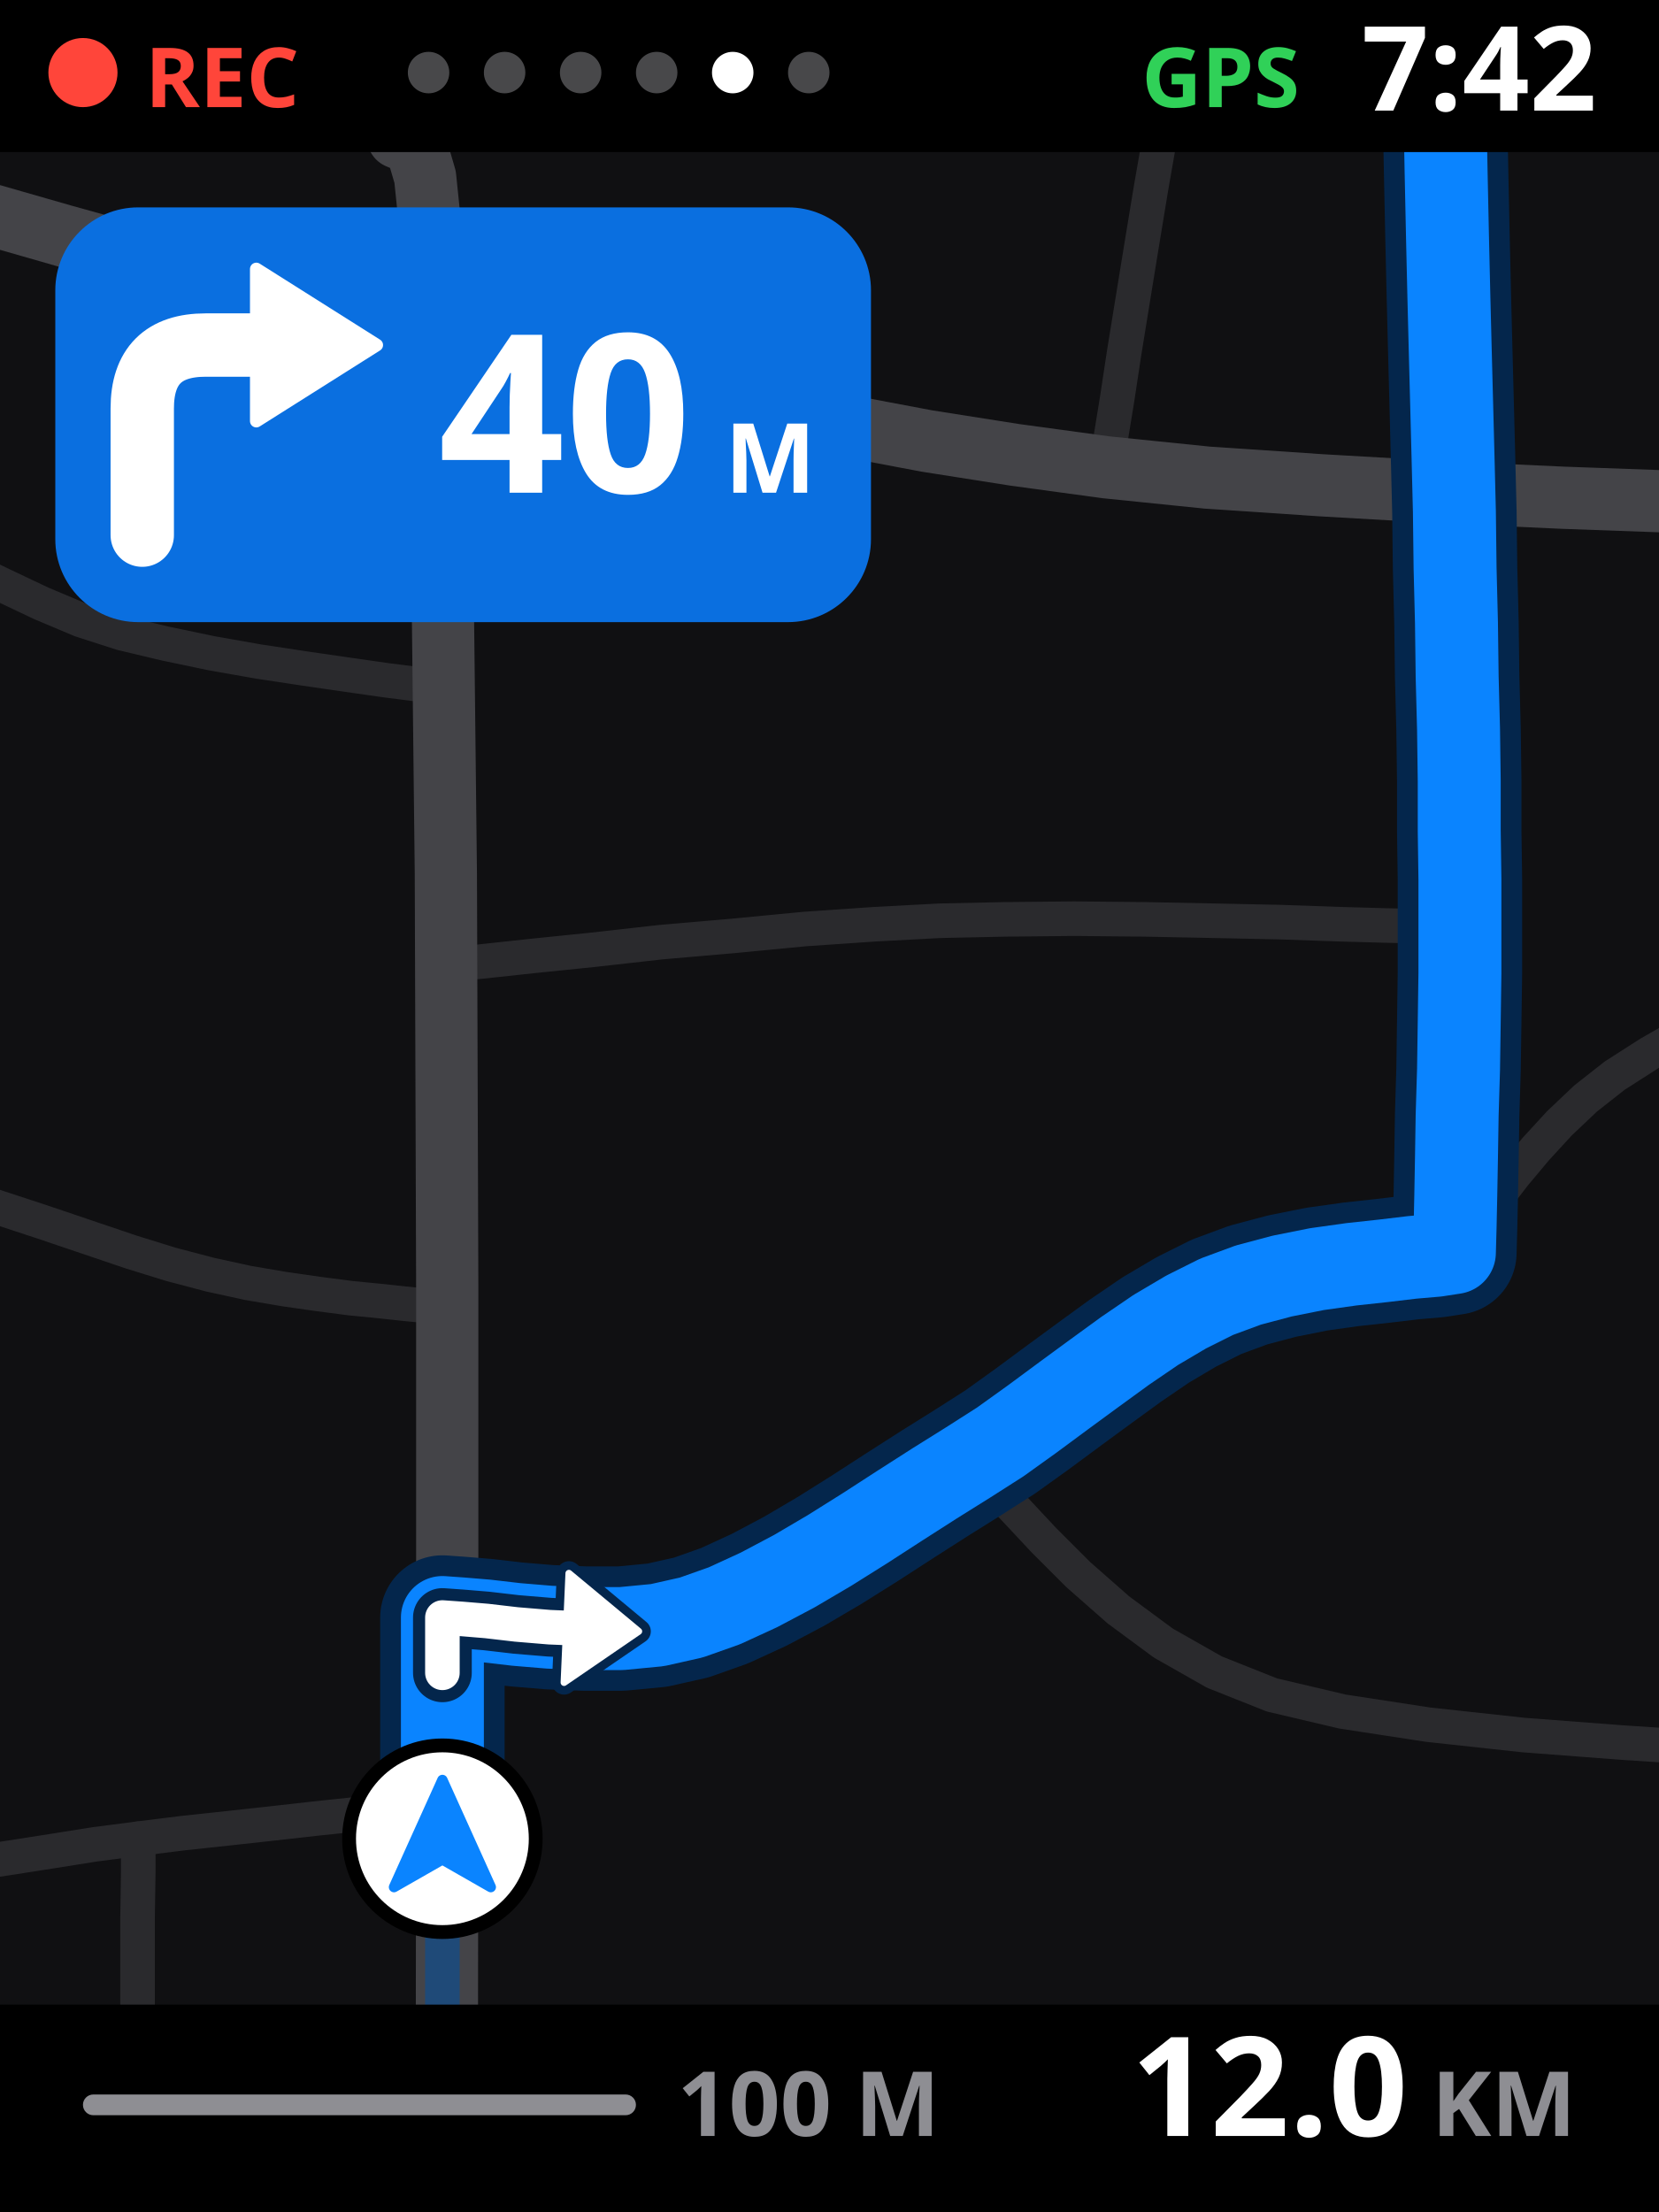
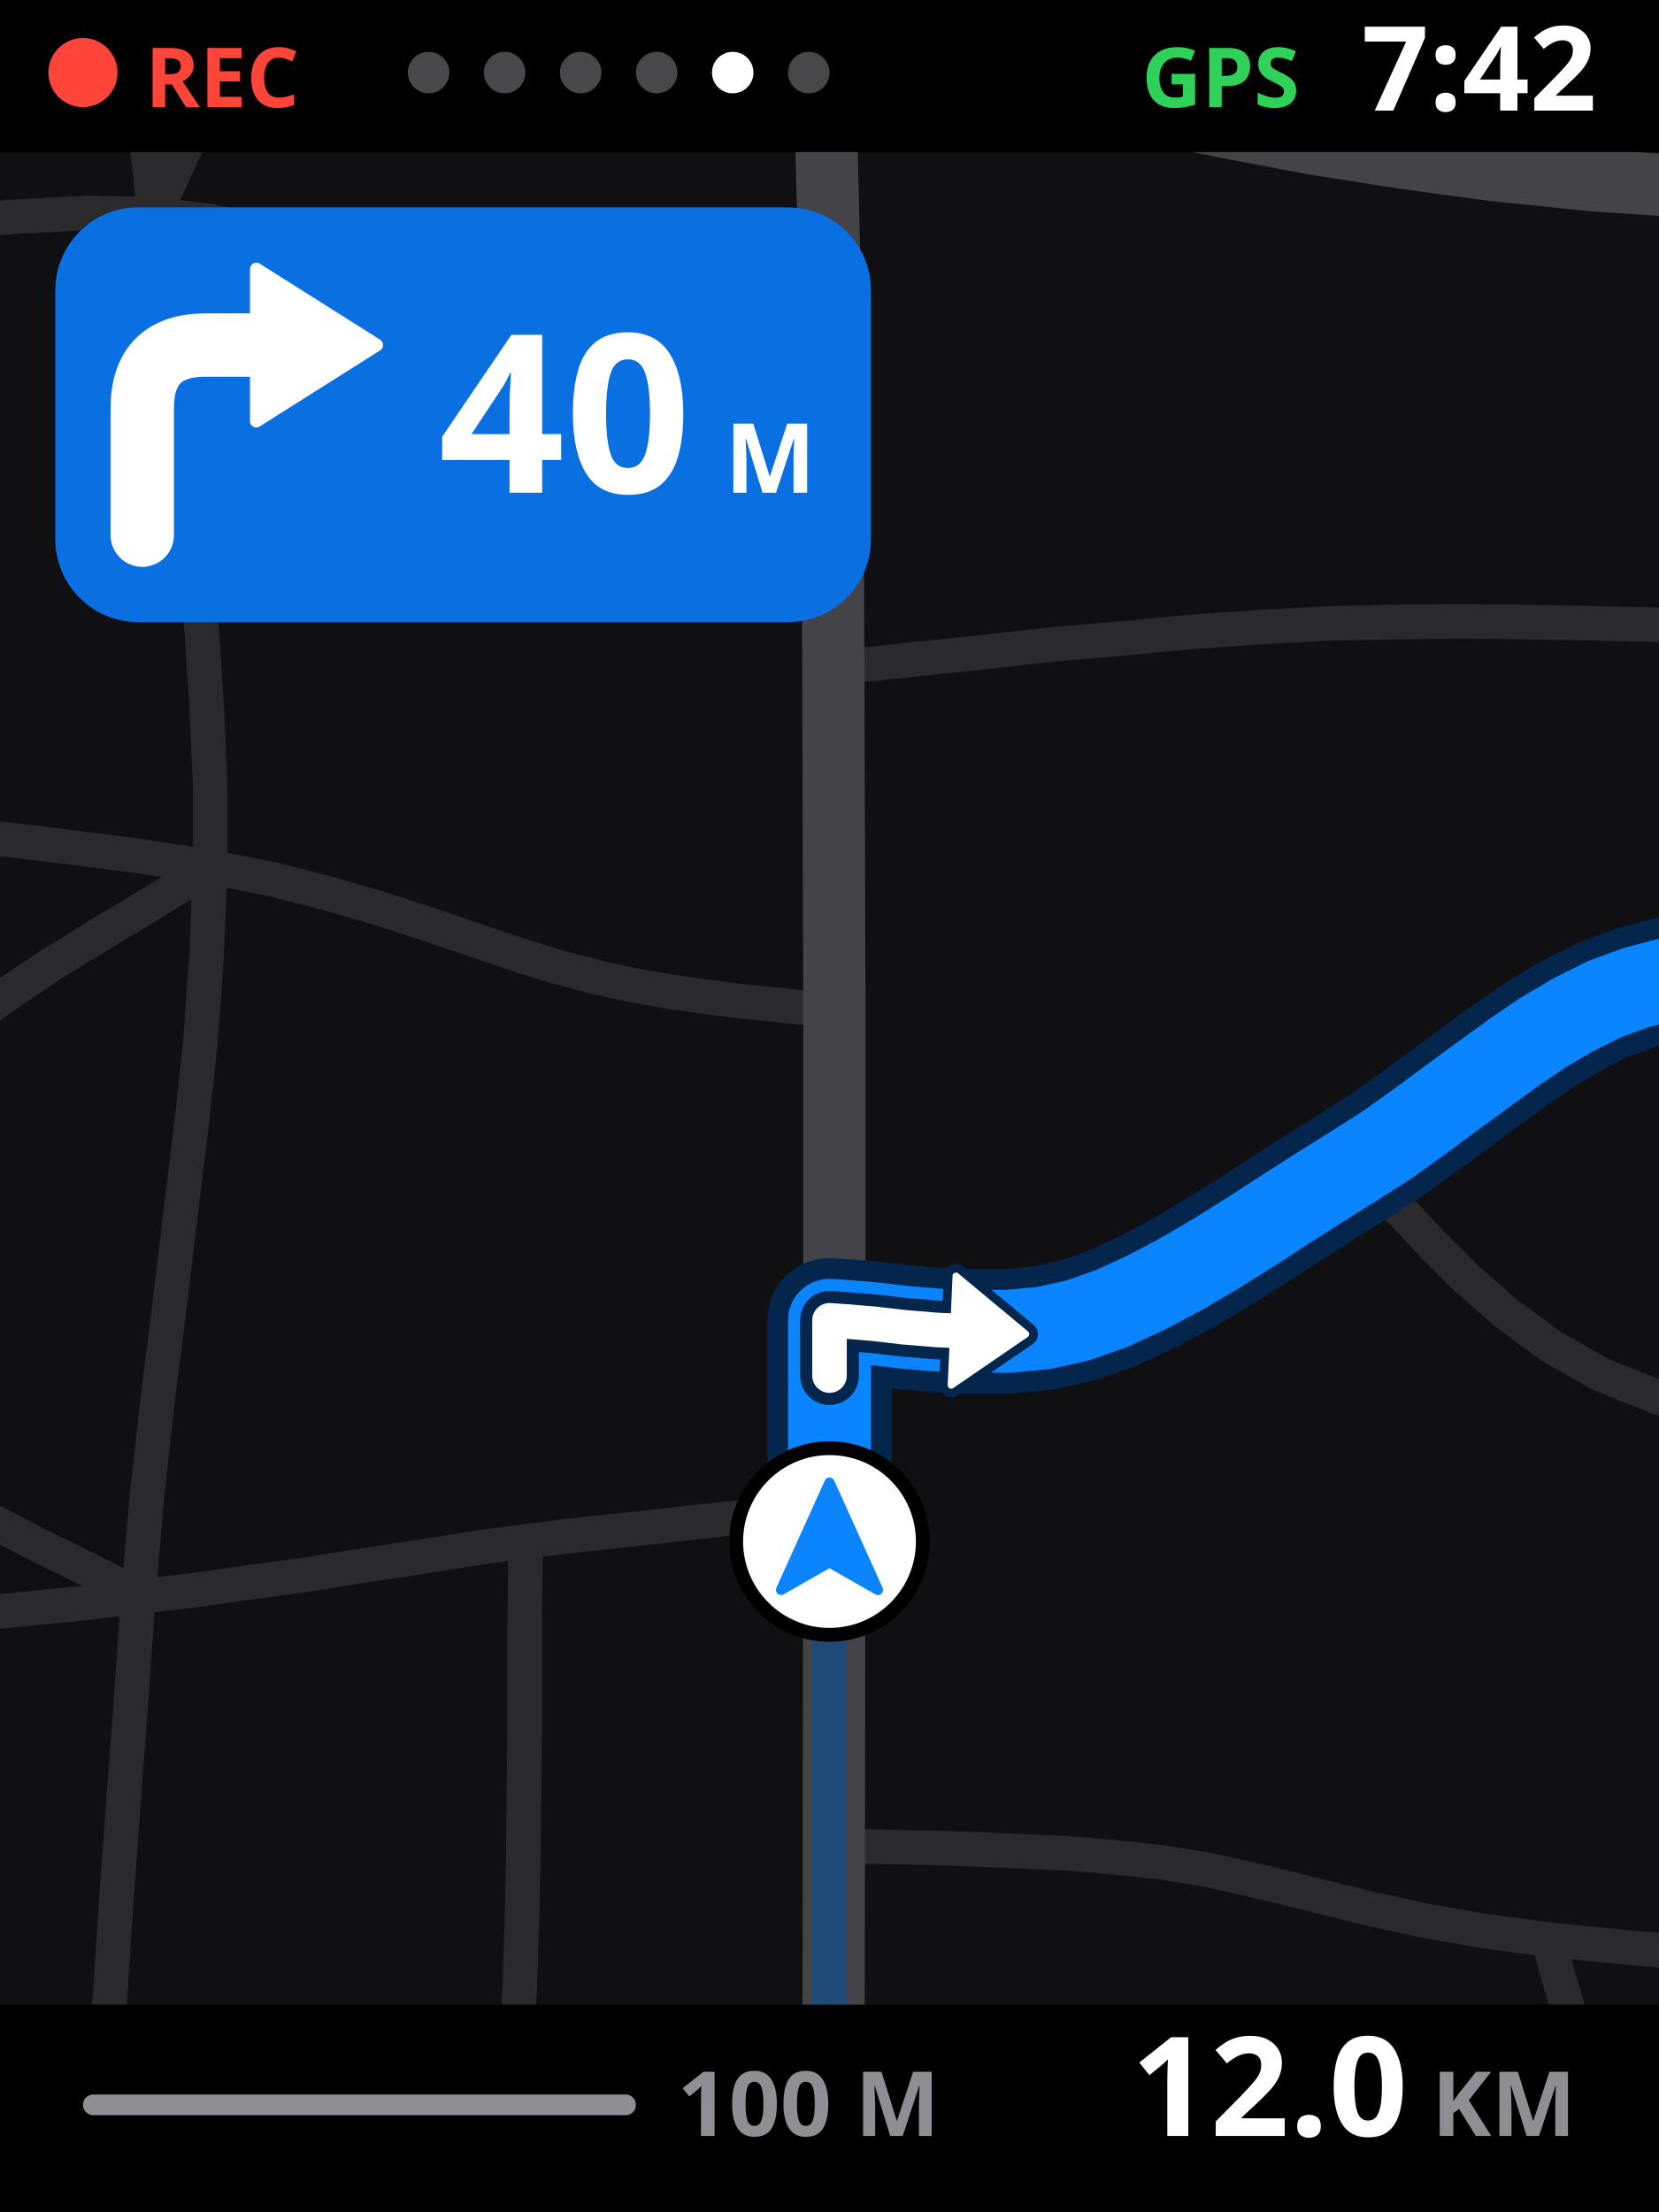
<svg xmlns="http://www.w3.org/2000/svg" viewBox="0 0 240 320" width="240" height="320" role="img" aria-label="Map, right turn in 40 m">
  <rect width="240" height="320" fill="#101012" />
-   <polyline points="210.4,181.2 212.0,179.2 214.0,176.6 216.4,173.4 219.1,169.9 222.2,166.2 225.6,162.5 229.4,158.9 233.6,155.6 238.6,152.4 244.7,148.9 251.3,145.4 258.2,142.0 265.0,138.8 271.1,135.9 276.3,133.4 280.0,131.6" fill="none" stroke="#2a2a2d" stroke-width="5" stroke-linecap="round" stroke-linejoin="round" />
-   <polyline points="64.0,310.0 67.6,310.1 72.4,310.2 78.1,310.3 84.5,310.5 91.3,310.8 98.3,311.1 105.3,311.7 112.0,312.4 118.2,313.4 124.1,314.7 130.0,316.1 136.0,317.6 142.5,319.2 149.9,320.8 158.3,322.3 168.0,323.6 180.1,324.8 194.7,326.0 210.8,327.2 227.5,328.3 243.7,329.3 258.6,330.2 271.0,331.0 280.0,331.6" fill="none" stroke="#2a2a2d" stroke-width="5" stroke-linecap="round" stroke-linejoin="round" />
-   <polyline points="168.0,323.6 169.4,328.8 171.4,335.5 173.8,343.4 176.4,352.3 178.9,362.0 181.2,372.4 183.0,383.1 184.0,394.0 184.2,406.1 183.8,420.1 183.0,435.1 181.8,450.4 180.5,465.1 179.3,478.5 178.2,489.7 177.6,498.0" fill="none" stroke="#2a2a2d" stroke-width="5" stroke-linecap="round" stroke-linejoin="round" />
-   <polyline points="64.0,474.0 68.3,474.5 73.9,475.2 80.5,476.2 88.0,477.1 96.0,478.0 104.1,478.6 112.2,478.9 120.0,478.8 127.4,478.1 134.7,477.0 142.0,475.6 149.5,473.9 157.3,472.2 165.6,470.4 174.4,468.9 184.0,467.6 195.1,466.5 208.0,465.5 221.9,464.6 236.0,463.7 249.6,462.9 262.0,462.2 272.4,461.7 280.0,461.2" fill="none" stroke="#2a2a2d" stroke-width="5" stroke-linecap="round" stroke-linejoin="round" />
-   <polyline points="64.0,139.6 69.6,139.1 77.0,138.3 85.8,137.4 95.6,136.3 106.0,135.4 116.4,134.4 126.6,133.7 136.0,133.2 145.4,133.0 155.4,132.9 165.6,133.0 175.7,133.2 185.2,133.4 193.8,133.7 201.0,133.9 206.4,134.0" fill="none" stroke="#2a2a2d" stroke-width="5" stroke-linecap="round" stroke-linejoin="round" />
-   <polyline points="140.0,211.6 143.0,214.4 146.7,218.2 151.0,222.8 156.0,227.8 161.8,232.9 168.3,237.7 175.7,241.9 184.0,245.2 194.2,247.6 206.6,249.5 220.4,251.0 234.8,252.1 248.7,253.0 261.5,253.6 272.2,254.2 280.0,254.8" fill="none" stroke="#2a2a2d" stroke-width="5" stroke-linecap="round" stroke-linejoin="round" />
-   <polyline points="160.0,67.6 160.7,63.3 161.6,57.8 162.6,51.2 163.8,43.8 165.1,35.8 166.5,27.3 168.0,18.7 169.6,10.0 171.4,0.5 173.5,-10.3 175.8,-21.9 178.2,-33.6 180.5,-44.9 182.6,-55.1 184.3,-63.7 185.6,-70.0" fill="none" stroke="#2a2a2d" stroke-width="5" stroke-linecap="round" stroke-linejoin="round" />
-   <polyline points="280.0,-2.8 273.9,-1.9 265.4,-0.6 255.2,1.0 244.2,2.7 232.8,4.4 221.9,6.0 212.0,7.4 204.0,8.4 197.5,9.1 191.7,9.5 186.5,9.8 182.1,9.9 178.2,9.9 174.8,9.9 172.0,9.9 169.6,10.0" fill="none" stroke="#2a2a2d" stroke-width="5" stroke-linecap="round" stroke-linejoin="round" />
-   <polyline points="-120.0,282.0 -113.3,281.4 -104.2,280.6 -93.4,279.6 -81.5,278.5 -69.1,277.4 -57.0,276.2 -45.7,275.1 -36.0,274.0 -27.6,273.0 -19.8,271.9 -12.4,270.9 -5.5,269.8 1.1,268.8 7.5,267.8 13.8,266.8 20.0,266.0 26.4,265.2 32.9,264.5 39.3,263.8 45.5,263.1 51.2,262.5 56.4,262.0 60.7,261.5 64.0,261.2" fill="none" stroke="#2a2a2d" stroke-width="5" stroke-linecap="round" stroke-linejoin="round" />
-   <polyline points="-120.0,158.0 -112.5,158.8 -102.1,159.7 -89.8,160.9 -76.3,162.2 -62.3,163.6 -48.7,165.2 -36.2,166.8 -25.6,168.4 -16.6,170.2 -8.4,172.3 -0.8,174.5 6.2,176.8 12.7,179.0 18.9,181.1 24.7,182.9 30.4,184.4 35.9,185.6 41.2,186.5 46.1,187.2 50.7,187.8 54.8,188.2 58.5,188.6 61.6,188.9 64.0,189.2" fill="none" stroke="#2a2a2d" stroke-width="5" stroke-linecap="round" stroke-linejoin="round" />
-   <polyline points="-30.4,506.0 -31.4,497.4 -32.8,486.1 -34.5,472.6 -36.4,457.5 -38.1,441.5 -39.7,425.2 -40.9,409.1 -41.6,394.0 -41.7,379.3 -41.5,364.2 -40.9,349.0 -40.2,333.6 -39.2,318.3 -38.1,303.2 -37.0,288.4 -36.0,274.0 -34.8,260.0 -33.3,246.3 -31.6,232.9 -30.0,219.6 -28.4,206.5 -27.0,193.7 -26.1,181.0 -25.6,168.4 -25.6,156.4 -26.1,145.2 -26.8,134.4 -27.8,123.6 -29.0,112.5 -30.4,100.8 -32.0,88.1 -33.6,74.0 -35.5,57.4 -37.9,38.1 -40.5,17.3 -43.3,-3.9 -46.0,-24.4 -48.5,-43.0 -50.5,-58.6 -52.0,-70.0" fill="none" stroke="#2a2a2d" stroke-width="5" stroke-linecap="round" stroke-linejoin="round" />
-   <polyline points="-36.0,274.0 -39.6,271.9 -44.8,269.3 -50.9,266.3 -57.6,262.8 -64.2,258.9 -70.2,254.8 -75.1,250.5 -78.4,246.0 -80.2,241.2 -81.2,235.9 -81.3,230.2 -80.8,224.3 -79.5,218.4 -77.6,212.6 -75.0,207.1 -72.0,202.0 -67.8,197.1 -62.1,192.1 -55.5,187.2 -48.4,182.4 -41.4,178.1 -34.9,174.2 -29.5,170.9 -25.6,168.4" fill="none" stroke="#2a2a2d" stroke-width="5" stroke-linecap="round" stroke-linejoin="round" />
-   <polyline points="-120.0,394.0 -113.8,393.9 -105.4,393.8 -95.4,393.6 -84.3,393.4 -72.8,393.3 -61.5,393.3 -50.9,393.5 -41.6,394.0 -33.5,394.8 -25.9,395.9 -18.7,397.2 -11.8,398.6 -5.1,400.0 1.4,401.4 7.9,402.6 14.4,403.6 21.2,404.3 28.4,404.9 35.6,405.4 42.7,405.8 49.3,406.1 55.2,406.4 60.2,406.6 64.0,406.8" fill="none" stroke="#2a2a2d" stroke-width="5" stroke-linecap="round" stroke-linejoin="round" />
-   <polyline points="14.4,403.6 14.8,397.9 15.4,390.1 16.0,381.0 16.8,370.8 17.5,360.1 18.2,349.4 18.8,339.2 19.2,330.0 19.5,321.1 19.7,311.8 19.8,302.5 19.9,293.4 19.9,284.9 19.9,277.3 20.0,270.9 20.0,266.0" fill="none" stroke="#2a2a2d" stroke-width="5" stroke-linecap="round" stroke-linejoin="round" />
-   <polyline points="-120.0,82.0 -113.1,81.2 -103.7,80.0 -92.4,78.5 -80.0,76.9 -67.2,75.5 -54.8,74.4 -43.3,73.8 -33.6,74.0 -25.5,75.0 -18.2,76.8 -11.6,79.1 -5.5,81.8 0.3,84.6 6.0,87.3 11.7,89.7 17.6,91.6 23.9,93.1 30.6,94.5 37.4,95.7 44.0,96.7 50.2,97.6 55.8,98.4 60.5,99.0 64.0,99.6" fill="none" stroke="#2a2a2d" stroke-width="5" stroke-linecap="round" stroke-linejoin="round" />
-   <polyline points="-33.6,74.0 -30.8,67.8 -27.0,59.6 -22.3,49.9 -17.3,39.0 -12.2,27.5 -7.4,15.9 -3.2,4.5 0.0,-6.0 2.3,-16.5 4.0,-27.9 5.2,-39.5 6.1,-51.0 6.7,-61.9 7.2,-71.6 7.6,-79.8 8.0,-86.0" fill="none" stroke="#2a2a2d" stroke-width="5" stroke-linecap="round" stroke-linejoin="round" />
-   <polyline points="64.0,570.0 64.1,529.5 64.2,472.6 64.4,404.5 64.6,330.5 64.7,256.0 64.7,186.2 64.5,126.4 64.0,82.0 63.3,53.3 62.5,35.3 61.5,25.6 60.3,21.5 59.0,20.5 57.6,19.9 56.0,17.3 54.4,10.0 52.5,-1.5 50.1,-14.6 47.6,-28.5 45.0,-42.5 42.5,-56.0 40.1,-68.2 38.2,-78.4 36.8,-86.0" fill="none" stroke="#444448" stroke-width="9" stroke-linecap="round" stroke-linejoin="round" />
-   <polyline points="-120.0,-6.0 -112.5,-3.6 -102.6,-0.4 -90.7,3.5 -77.5,7.7 -63.6,12.1 -49.7,16.5 -36.3,20.7 -24.0,24.4 -12.7,27.7 -1.6,31.0 9.2,34.1 20.0,37.1 30.8,40.0 41.6,42.9 52.7,45.7 64.0,48.4 75.5,51.1 86.9,53.8 98.4,56.5 110.0,59.1 121.9,61.5 134.1,63.8 146.8,65.8 160.0,67.6 174.7,69.1 191.1,70.2 208.5,71.2 226.0,72.0 242.7,72.6 257.9,73.1 270.6,73.6 280.0,74.0" fill="none" stroke="#444448" stroke-width="9" stroke-linecap="round" stroke-linejoin="round" />
-   <polyline points="-120.0,374.0 -115.1,372.4 -108.5,370.2 -100.7,367.5 -92.0,364.6 -82.8,361.6 -73.5,358.7 -64.4,356.1 -56.0,354.0 -47.9,352.2 -39.8,350.6 -31.6,349.1 -23.5,347.9 -15.4,346.7 -7.4,345.8 0.4,345.0 8.0,344.4 15.8,344.1 23.9,344.1 32.0,344.2 40.0,344.6 47.5,345.0 54.1,345.4 59.7,345.8 64.0,346.0" fill="none" stroke="#444448" stroke-width="9" stroke-linecap="round" stroke-linejoin="round" />
-   <polyline points="64.0,570.0 64.0,266.0" fill="none" stroke="#1f4a78" stroke-width="5" stroke-linecap="round" stroke-linejoin="round" />
-   <polyline points="64.0,266.0 64.0,234.0 66.8,234.2 70.4,234.5 74.7,235.0 79.5,235.4 84.6,235.6 89.9,235.6 95.1,235.1 100.0,234.0 104.8,232.3 109.8,230.0 114.9,227.3 120.0,224.3 125.1,221.1 130.2,217.8 135.2,214.6 140.0,211.6 144.7,208.6 149.3,205.3 153.9,201.9 158.4,198.6 162.8,195.4 167.2,192.4 171.6,189.8 176.0,187.6 180.6,185.9 185.5,184.6 190.5,183.6 195.5,182.9 200.1,182.4 204.3,181.9 207.8,181.6 210.4,181.2 210.5,177.6 210.6,173.0 210.7,167.5 210.8,161.3 211.0,154.7 211.1,147.8 211.2,140.8 211.2,134.0 211.2,127.2 211.1,120.2 211.1,113.0 211.0,105.5 210.8,97.9 210.7,90.1 210.5,82.2 210.4,74.0 210.2,66.0 210.0,58.3 209.8,50.7 209.6,42.8 209.4,34.2 209.2,24.8 209.0,14.1 208.8,2.0 208.7,-12.9 208.5,-30.7 208.4,-50.3 208.3,-70.5 208.2,-90.1 208.1,-108.1 208.1,-123.1 208.0,-134.0" fill="none" stroke="#04264c" stroke-width="18" stroke-linecap="round" stroke-linejoin="round" />
-   <polyline points="64.0,266.0 64.0,234.0 66.8,234.2 70.4,234.5 74.7,235.0 79.5,235.4 84.6,235.6 89.9,235.6 95.1,235.1 100.0,234.0 104.8,232.3 109.8,230.0 114.9,227.3 120.0,224.3 125.1,221.1 130.2,217.8 135.2,214.6 140.0,211.6 144.7,208.6 149.3,205.3 153.9,201.9 158.4,198.6 162.8,195.4 167.2,192.4 171.6,189.8 176.0,187.6 180.6,185.9 185.5,184.6 190.5,183.6 195.5,182.9 200.1,182.4 204.3,181.9 207.8,181.6 210.4,181.2 210.5,177.6 210.6,173.0 210.7,167.5 210.8,161.3 211.0,154.7 211.1,147.8 211.2,140.8 211.2,134.0 211.2,127.2 211.1,120.2 211.1,113.0 211.0,105.5 210.8,97.9 210.7,90.1 210.5,82.2 210.4,74.0 210.2,66.0 210.0,58.3 209.8,50.7 209.6,42.8 209.4,34.2 209.2,24.8 209.0,14.1 208.8,2.0 208.7,-12.9 208.5,-30.7 208.4,-50.3 208.3,-70.5 208.2,-90.1 208.1,-108.1 208.1,-123.1 208.0,-134.0" fill="none" stroke="#0a84ff" stroke-width="12" stroke-linecap="round" stroke-linejoin="round" />
-   <polyline points="64.0,242.0 64.0,234.0 66.8,234.2 70.4,234.5 74.7,235.0 79.5,235.4 81.9,235.5" fill="none" stroke="#04264c" stroke-width="8.5" stroke-linecap="round" stroke-linejoin="round" />
-   <polygon points="92.4,236.0 81.6,243.4 82.3,227.6" fill="#04264c" stroke="#04264c" stroke-width="3.5" stroke-linejoin="round" />
-   <polyline points="64.0,242.0 64.0,234.0 66.8,234.2 70.4,234.5 74.7,235.0 79.5,235.4 81.9,235.5" fill="none" stroke="#fff" stroke-width="5" stroke-linecap="round" stroke-linejoin="round" />
-   <polygon points="92.4,236.0 81.6,243.4 82.3,227.6" fill="#fff" stroke="#fff" stroke-width="1" stroke-linejoin="round" />
-   <circle cx="64" cy="266" r="14.5" fill="#000" />
-   <circle cx="64" cy="266" r="12.5" fill="#fff" />
-   <polygon points="64,257.5 71,273 64,269 57,273" fill="#0a84ff" stroke="#0a84ff" stroke-width="1.5" stroke-linejoin="round" />
+   <polyline points="266.4,138.2 268.0,136.2 270.0,133.6 272.4,130.4 275.1,126.9 278.2,123.2 281.6,119.5 285.4,115.9 289.6,112.6 294.6,109.4 300.7,105.9 307.3,102.4 314.2,99.0 321.0,95.8 327.1,92.9 332.3,90.4 336.0,88.6" fill="none" stroke="#2a2a2d" stroke-width="5" stroke-linecap="round" stroke-linejoin="round" />
+   <polyline points="120.0,267.0 123.6,267.1 128.4,267.2 134.1,267.3 140.5,267.5 147.3,267.8 154.3,268.1 161.3,268.7 168.0,269.4 174.2,270.4 180.1,271.7 186.0,273.1 192.0,274.6 198.5,276.2 205.9,277.8 214.3,279.3 224.0,280.6 236.1,281.8 250.7,283.0 266.8,284.2 283.5,285.3 299.7,286.3 314.6,287.2 327.0,288.0 336.0,288.6" fill="none" stroke="#2a2a2d" stroke-width="5" stroke-linecap="round" stroke-linejoin="round" />
+   <polyline points="224.0,280.6 225.4,285.8 227.4,292.5 229.8,300.4 232.4,309.3 234.9,319.0 237.2,329.4 239.0,340.1 240.0,351.0 240.2,363.1 239.8,377.1 239.0,392.1 237.8,407.4 236.5,422.1 235.3,435.5 234.2,446.7 233.6,455.0" fill="none" stroke="#2a2a2d" stroke-width="5" stroke-linecap="round" stroke-linejoin="round" />
+   <polyline points="120.0,431.0 124.3,431.5 129.9,432.2 136.5,433.2 144.0,434.1 152.0,435.0 160.1,435.6 168.2,435.9 176.0,435.8 183.4,435.1 190.7,434.0 198.0,432.6 205.5,430.9 213.3,429.2 221.6,427.4 230.4,425.9 240.0,424.6 251.1,423.5 264.0,422.5 277.9,421.6 292.0,420.7 305.6,419.9 318.0,419.2 328.4,418.7 336.0,418.2" fill="none" stroke="#2a2a2d" stroke-width="5" stroke-linecap="round" stroke-linejoin="round" />
+   <polyline points="120.0,96.6 125.6,96.1 133.0,95.3 141.8,94.4 151.6,93.3 162.0,92.4 172.4,91.4 182.6,90.7 192.0,90.2 201.4,90.0 211.4,89.9 221.6,90.0 231.7,90.2 241.2,90.4 249.8,90.7 257.0,90.9 262.4,91.0" fill="none" stroke="#2a2a2d" stroke-width="5" stroke-linecap="round" stroke-linejoin="round" />
+   <polyline points="196.0,168.6 199.0,171.4 202.7,175.2 207.0,179.8 212.0,184.8 217.8,189.9 224.3,194.7 231.7,198.9 240.0,202.2 250.2,204.6 262.6,206.5 276.4,208.0 290.8,209.1 304.7,210.0 317.5,210.6 328.2,211.2 336.0,211.8" fill="none" stroke="#2a2a2d" stroke-width="5" stroke-linecap="round" stroke-linejoin="round" />
+   <polyline points="216.0,24.6 216.7,20.3 217.6,14.8 218.6,8.2 219.8,0.8 221.1,-7.2 222.5,-15.7 224.0,-24.3 225.6,-33.0 227.4,-42.5 229.5,-53.3 231.8,-64.9 234.2,-76.6 236.5,-87.9 238.6,-98.1 240.3,-106.7 241.6,-113.0" fill="none" stroke="#2a2a2d" stroke-width="5" stroke-linecap="round" stroke-linejoin="round" />
+   <polyline points="336.0,-45.8 329.9,-44.9 321.4,-43.6 311.2,-42.0 300.2,-40.3 288.8,-38.6 277.9,-37.0 268.0,-35.6 260.0,-34.6 253.5,-33.9 247.7,-33.5 242.5,-33.2 238.1,-33.1 234.2,-33.1 230.8,-33.1 228.0,-33.1 225.6,-33.0" fill="none" stroke="#2a2a2d" stroke-width="5" stroke-linecap="round" stroke-linejoin="round" />
+   <polyline points="-64.0,239.0 -57.3,238.4 -48.2,237.6 -37.4,236.6 -25.5,235.5 -13.1,234.4 -1.0,233.2 10.3,232.1 20.0,231.0 28.4,230.0 36.2,228.9 43.6,227.9 50.5,226.8 57.1,225.8 63.5,224.8 69.8,223.8 76.0,223.0 82.4,222.2 88.9,221.5 95.3,220.8 101.5,220.1 107.2,219.5 112.4,219.0 116.7,218.5 120.0,218.2" fill="none" stroke="#2a2a2d" stroke-width="5" stroke-linecap="round" stroke-linejoin="round" />
+   <polyline points="-64.0,115.0 -56.5,115.8 -46.1,116.7 -33.8,117.9 -20.3,119.2 -6.3,120.6 7.3,122.2 19.8,123.8 30.4,125.4 39.4,127.2 47.6,129.3 55.2,131.5 62.2,133.8 68.7,136.0 74.9,138.1 80.7,139.9 86.4,141.4 91.9,142.6 97.2,143.5 102.1,144.2 106.7,144.8 110.8,145.2 114.5,145.6 117.6,145.9 120.0,146.2" fill="none" stroke="#2a2a2d" stroke-width="5" stroke-linecap="round" stroke-linejoin="round" />
+   <polyline points="25.6,463.0 24.6,454.4 23.2,443.1 21.5,429.6 19.6,414.5 17.9,398.5 16.3,382.2 15.1,366.1 14.4,351.0 14.3,336.3 14.5,321.2 15.1,306.0 15.8,290.6 16.8,275.3 17.9,260.2 19.0,245.4 20.0,231.0 21.2,217.0 22.7,203.3 24.4,189.9 26.0,176.6 27.6,163.5 29.0,150.7 29.9,138.0 30.4,125.4 30.4,113.4 29.9,102.2 29.2,91.4 28.2,80.6 27.0,69.5 25.6,57.8 24.0,45.1 22.4,31.0 20.5,14.4 18.1,-4.9 15.5,-25.7 12.7,-46.9 10.0,-67.4 7.5,-86.0 5.5,-101.6 4.0,-113.0" fill="none" stroke="#2a2a2d" stroke-width="5" stroke-linecap="round" stroke-linejoin="round" />
+   <polyline points="20.0,231.0 16.4,228.9 11.2,226.3 5.1,223.3 -1.6,219.8 -8.2,215.9 -14.2,211.8 -19.1,207.5 -22.4,203.0 -24.2,198.2 -25.2,192.9 -25.3,187.2 -24.8,181.3 -23.5,175.4 -21.6,169.6 -19.0,164.1 -16.0,159.0 -11.8,154.1 -6.1,149.1 0.5,144.2 7.6,139.4 14.6,135.1 21.1,131.2 26.5,127.9 30.4,125.4" fill="none" stroke="#2a2a2d" stroke-width="5" stroke-linecap="round" stroke-linejoin="round" />
+   <polyline points="-64.0,351.0 -57.8,350.9 -49.4,350.8 -39.4,350.6 -28.3,350.4 -16.8,350.3 -5.5,350.3 5.1,350.5 14.4,351.0 22.5,351.8 30.1,352.9 37.3,354.2 44.2,355.6 50.9,357.0 57.4,358.4 63.9,359.6 70.4,360.6 77.2,361.3 84.4,361.9 91.6,362.4 98.7,362.8 105.3,363.1 111.2,363.4 116.2,363.6 120.0,363.8" fill="none" stroke="#2a2a2d" stroke-width="5" stroke-linecap="round" stroke-linejoin="round" />
+   <polyline points="70.4,360.6 70.8,354.9 71.4,347.1 72.0,338.0 72.8,327.8 73.5,317.1 74.2,306.4 74.8,296.2 75.2,287.0 75.5,278.1 75.7,268.8 75.8,259.5 75.9,250.4 75.9,241.9 75.9,234.3 76.0,227.9 76.0,223.0" fill="none" stroke="#2a2a2d" stroke-width="5" stroke-linecap="round" stroke-linejoin="round" />
+   <polyline points="-64.0,39.0 -57.1,38.2 -47.7,37.0 -36.4,35.5 -24.0,33.9 -11.2,32.5 1.2,31.4 12.7,30.8 22.4,31.0 30.5,32.0 37.8,33.8 44.4,36.1 50.5,38.8 56.3,41.6 62.0,44.3 67.7,46.7 73.6,48.6 79.9,50.1 86.6,51.5 93.4,52.7 100.0,53.7 106.2,54.6 111.8,55.4 116.5,56.0 120.0,56.6" fill="none" stroke="#2a2a2d" stroke-width="5" stroke-linecap="round" stroke-linejoin="round" />
+   <polyline points="22.4,31.0 25.2,24.8 29.0,16.6 33.7,6.9 38.7,-4.0 43.8,-15.5 48.6,-27.1 52.8,-38.5 56.0,-49.0 58.3,-59.5 60.0,-70.9 61.2,-82.5 62.1,-94.0 62.7,-104.9 63.2,-114.6 63.6,-122.8 64.0,-129.0" fill="none" stroke="#2a2a2d" stroke-width="5" stroke-linecap="round" stroke-linejoin="round" />
+   <polyline points="120.0,527.0 120.1,486.5 120.2,429.6 120.4,361.5 120.6,287.5 120.7,213.0 120.7,143.2 120.5,83.4 120.0,39.0 119.3,10.3 118.5,-7.7 117.5,-17.4 116.3,-21.5 115.0,-22.5 113.6,-23.1 112.0,-25.7 110.4,-33.0 108.5,-44.5 106.1,-57.6 103.6,-71.5 101.0,-85.5 98.5,-99.0 96.1,-111.2 94.2,-121.4 92.8,-129.0" fill="none" stroke="#444448" stroke-width="9" stroke-linecap="round" stroke-linejoin="round" />
+   <polyline points="-64.0,-49.0 -56.5,-46.6 -46.6,-43.4 -34.7,-39.5 -21.5,-35.3 -7.6,-30.9 6.3,-26.5 19.7,-22.3 32.0,-18.6 43.3,-15.3 54.4,-12.0 65.2,-8.9 76.0,-5.9 86.8,-3.0 97.6,-0.1 108.7,2.7 120.0,5.4 131.5,8.1 142.9,10.8 154.4,13.5 166.0,16.1 177.9,18.5 190.1,20.8 202.8,22.8 216.0,24.6 230.7,26.1 247.1,27.2 264.5,28.2 282.0,29.0 298.7,29.6 313.9,30.1 326.6,30.6 336.0,31.0" fill="none" stroke="#444448" stroke-width="9" stroke-linecap="round" stroke-linejoin="round" />
+   <polyline points="-64.0,331.0 -59.1,329.4 -52.5,327.2 -44.7,324.5 -36.0,321.6 -26.8,318.6 -17.5,315.7 -8.4,313.1 0.0,311.0 8.1,309.2 16.2,307.6 24.4,306.1 32.5,304.9 40.6,303.7 48.6,302.8 56.4,302.0 64.0,301.4 71.8,301.1 79.9,301.1 88.0,301.2 96.0,301.6 103.5,302.0 110.1,302.4 115.7,302.8 120.0,303.0" fill="none" stroke="#444448" stroke-width="9" stroke-linecap="round" stroke-linejoin="round" />
+   <polyline points="120.0,527.0 120.0,223.0" fill="none" stroke="#1f4a78" stroke-width="5" stroke-linecap="round" stroke-linejoin="round" />
+   <polyline points="120.0,223.0 120.0,191.0 122.8,191.2 126.4,191.5 130.7,192.0 135.5,192.4 140.6,192.6 145.9,192.6 151.1,192.1 156.0,191.0 160.8,189.3 165.8,187.0 170.9,184.3 176.0,181.3 181.1,178.1 186.2,174.8 191.2,171.6 196.0,168.6 200.7,165.6 205.3,162.3 209.9,158.9 214.4,155.6 218.8,152.4 223.2,149.4 227.6,146.8 232.0,144.6 236.6,142.9 241.5,141.6 246.5,140.6 251.5,139.9 256.1,139.4 260.3,138.9 263.8,138.6 266.4,138.2 266.5,134.6 266.6,130.0 266.7,124.5 266.8,118.3 267.0,111.7 267.1,104.8 267.2,97.8 267.2,91.0 267.2,84.2 267.1,77.2 267.1,70.0 267.0,62.5 266.8,54.9 266.7,47.1 266.5,39.2 266.4,31.0 266.2,23.0 266.0,15.3 265.8,7.7 265.6,-0.2 265.4,-8.8 265.2,-18.2 265.0,-28.9 264.8,-41.0 264.7,-55.9 264.5,-73.7 264.4,-93.3 264.3,-113.5 264.2,-133.1 264.1,-151.1 264.1,-166.1 264.0,-177.0" fill="none" stroke="#04264c" stroke-width="18" stroke-linecap="round" stroke-linejoin="round" />
+   <polyline points="120.0,223.0 120.0,191.0 122.8,191.2 126.4,191.5 130.7,192.0 135.5,192.4 140.6,192.6 145.9,192.6 151.1,192.1 156.0,191.0 160.8,189.3 165.8,187.0 170.9,184.3 176.0,181.3 181.1,178.1 186.2,174.8 191.2,171.6 196.0,168.6 200.7,165.6 205.3,162.3 209.9,158.9 214.4,155.6 218.8,152.4 223.2,149.4 227.6,146.8 232.0,144.6 236.6,142.9 241.5,141.6 246.5,140.6 251.5,139.9 256.1,139.4 260.3,138.9 263.8,138.6 266.4,138.2 266.5,134.6 266.6,130.0 266.7,124.5 266.8,118.3 267.0,111.7 267.1,104.8 267.2,97.8 267.2,91.0 267.2,84.2 267.1,77.2 267.1,70.0 267.0,62.5 266.8,54.9 266.7,47.1 266.5,39.2 266.4,31.0 266.2,23.0 266.0,15.3 265.8,7.7 265.6,-0.2 265.4,-8.8 265.2,-18.2 265.0,-28.9 264.8,-41.0 264.7,-55.9 264.5,-73.7 264.4,-93.3 264.3,-113.5 264.2,-133.1 264.1,-151.1 264.1,-166.1 264.0,-177.0" fill="none" stroke="#0a84ff" stroke-width="12" stroke-linecap="round" stroke-linejoin="round" />
+   <polyline points="120.0,199.0 120.0,191.0 122.8,191.2 126.4,191.5 130.7,192.0 135.5,192.4 137.9,192.5" fill="none" stroke="#04264c" stroke-width="8.5" stroke-linecap="round" stroke-linejoin="round" />
+   <polygon points="148.4,193.0 137.6,200.4 138.3,184.6" fill="#04264c" stroke="#04264c" stroke-width="3.5" stroke-linejoin="round" />
+   <polyline points="120.0,199.0 120.0,191.0 122.8,191.2 126.4,191.5 130.7,192.0 135.5,192.4 137.9,192.5" fill="none" stroke="#fff" stroke-width="5" stroke-linecap="round" stroke-linejoin="round" />
+   <polygon points="148.4,193.0 137.6,200.4 138.3,184.6" fill="#fff" stroke="#fff" stroke-width="1" stroke-linejoin="round" />
+   <circle cx="120.0" cy="223.0" r="14.5" fill="#000" />
+   <circle cx="120.0" cy="223.0" r="12.5" fill="#fff" />
+   <polygon points="120.0,214.5 127.0,230.0 120.0,226.0 113.0,230.0" fill="#0a84ff" stroke="#0a84ff" stroke-width="1.5" stroke-linejoin="round" />
  <rect y="290" width="240" height="30" fill="#000" />
  <rect x="12" y="303" width="80" height="3" rx="1.5" fill="#8e8e93" />
  <text x="98" y="309" fill="#8e8e93" font-family="Nunito" font-weight="800" font-size="13">100 M</text>
  <text x="203.66" y="309" fill="#fff" font-family="Nunito" font-weight="700" font-size="20" text-anchor="end">12.0</text>
  <text x="228" y="309" fill="#8e8e93" font-family="Nunito" font-weight="800" font-size="13" text-anchor="end">KM</text>
  <rect x="8" y="30" width="118" height="60" rx="12" fill="#0a6fe0" />
  <g transform="translate(34.33,60.00) scale(0.9167,0.9167)">
    <path d="M-15 19 V-1 Q-15 -11 -5 -11 H4" fill="none" stroke="#fff" stroke-width="10" stroke-linecap="round" stroke-linejoin="round" />
    <polygon points="3,-23 22,-11 3,1" fill="#fff" stroke="#fff" stroke-width="2" stroke-linejoin="round" />
  </g>
  <text x="63.417" y="71.28" fill="#fff" font-family="Nunito" font-weight="900" font-size="32">40</text>
  <text x="104.827" y="71.28" fill="#fff" font-family="Nunito" font-weight="900" font-size="14">M</text>
  <rect width="240" height="22" fill="#000" />
  <circle cx="12" cy="10.5" r="5" fill="#ff453a" />
  <text x="21" y="15.5" fill="#ff453a" font-family="Nunito" font-weight="800" font-size="12">REC</text>
  <circle cx="62" cy="10.5" r="3" fill="#48484a" />
  <circle cx="73" cy="10.5" r="3" fill="#48484a" />
  <circle cx="84" cy="10.5" r="3" fill="#48484a" />
  <circle cx="95" cy="10.5" r="3" fill="#48484a" />
  <circle cx="106" cy="10.5" r="3" fill="#fff" />
  <circle cx="117" cy="10.5" r="3" fill="#48484a" />
  <text x="188" y="15.5" fill="#30d158" font-family="Nunito" font-weight="800" font-size="12" text-anchor="end">GPS</text>
  <text x="231" y="16" fill="#fff" font-family="Nunito" font-weight="900" font-size="17" text-anchor="end">7:42</text>
</svg>
